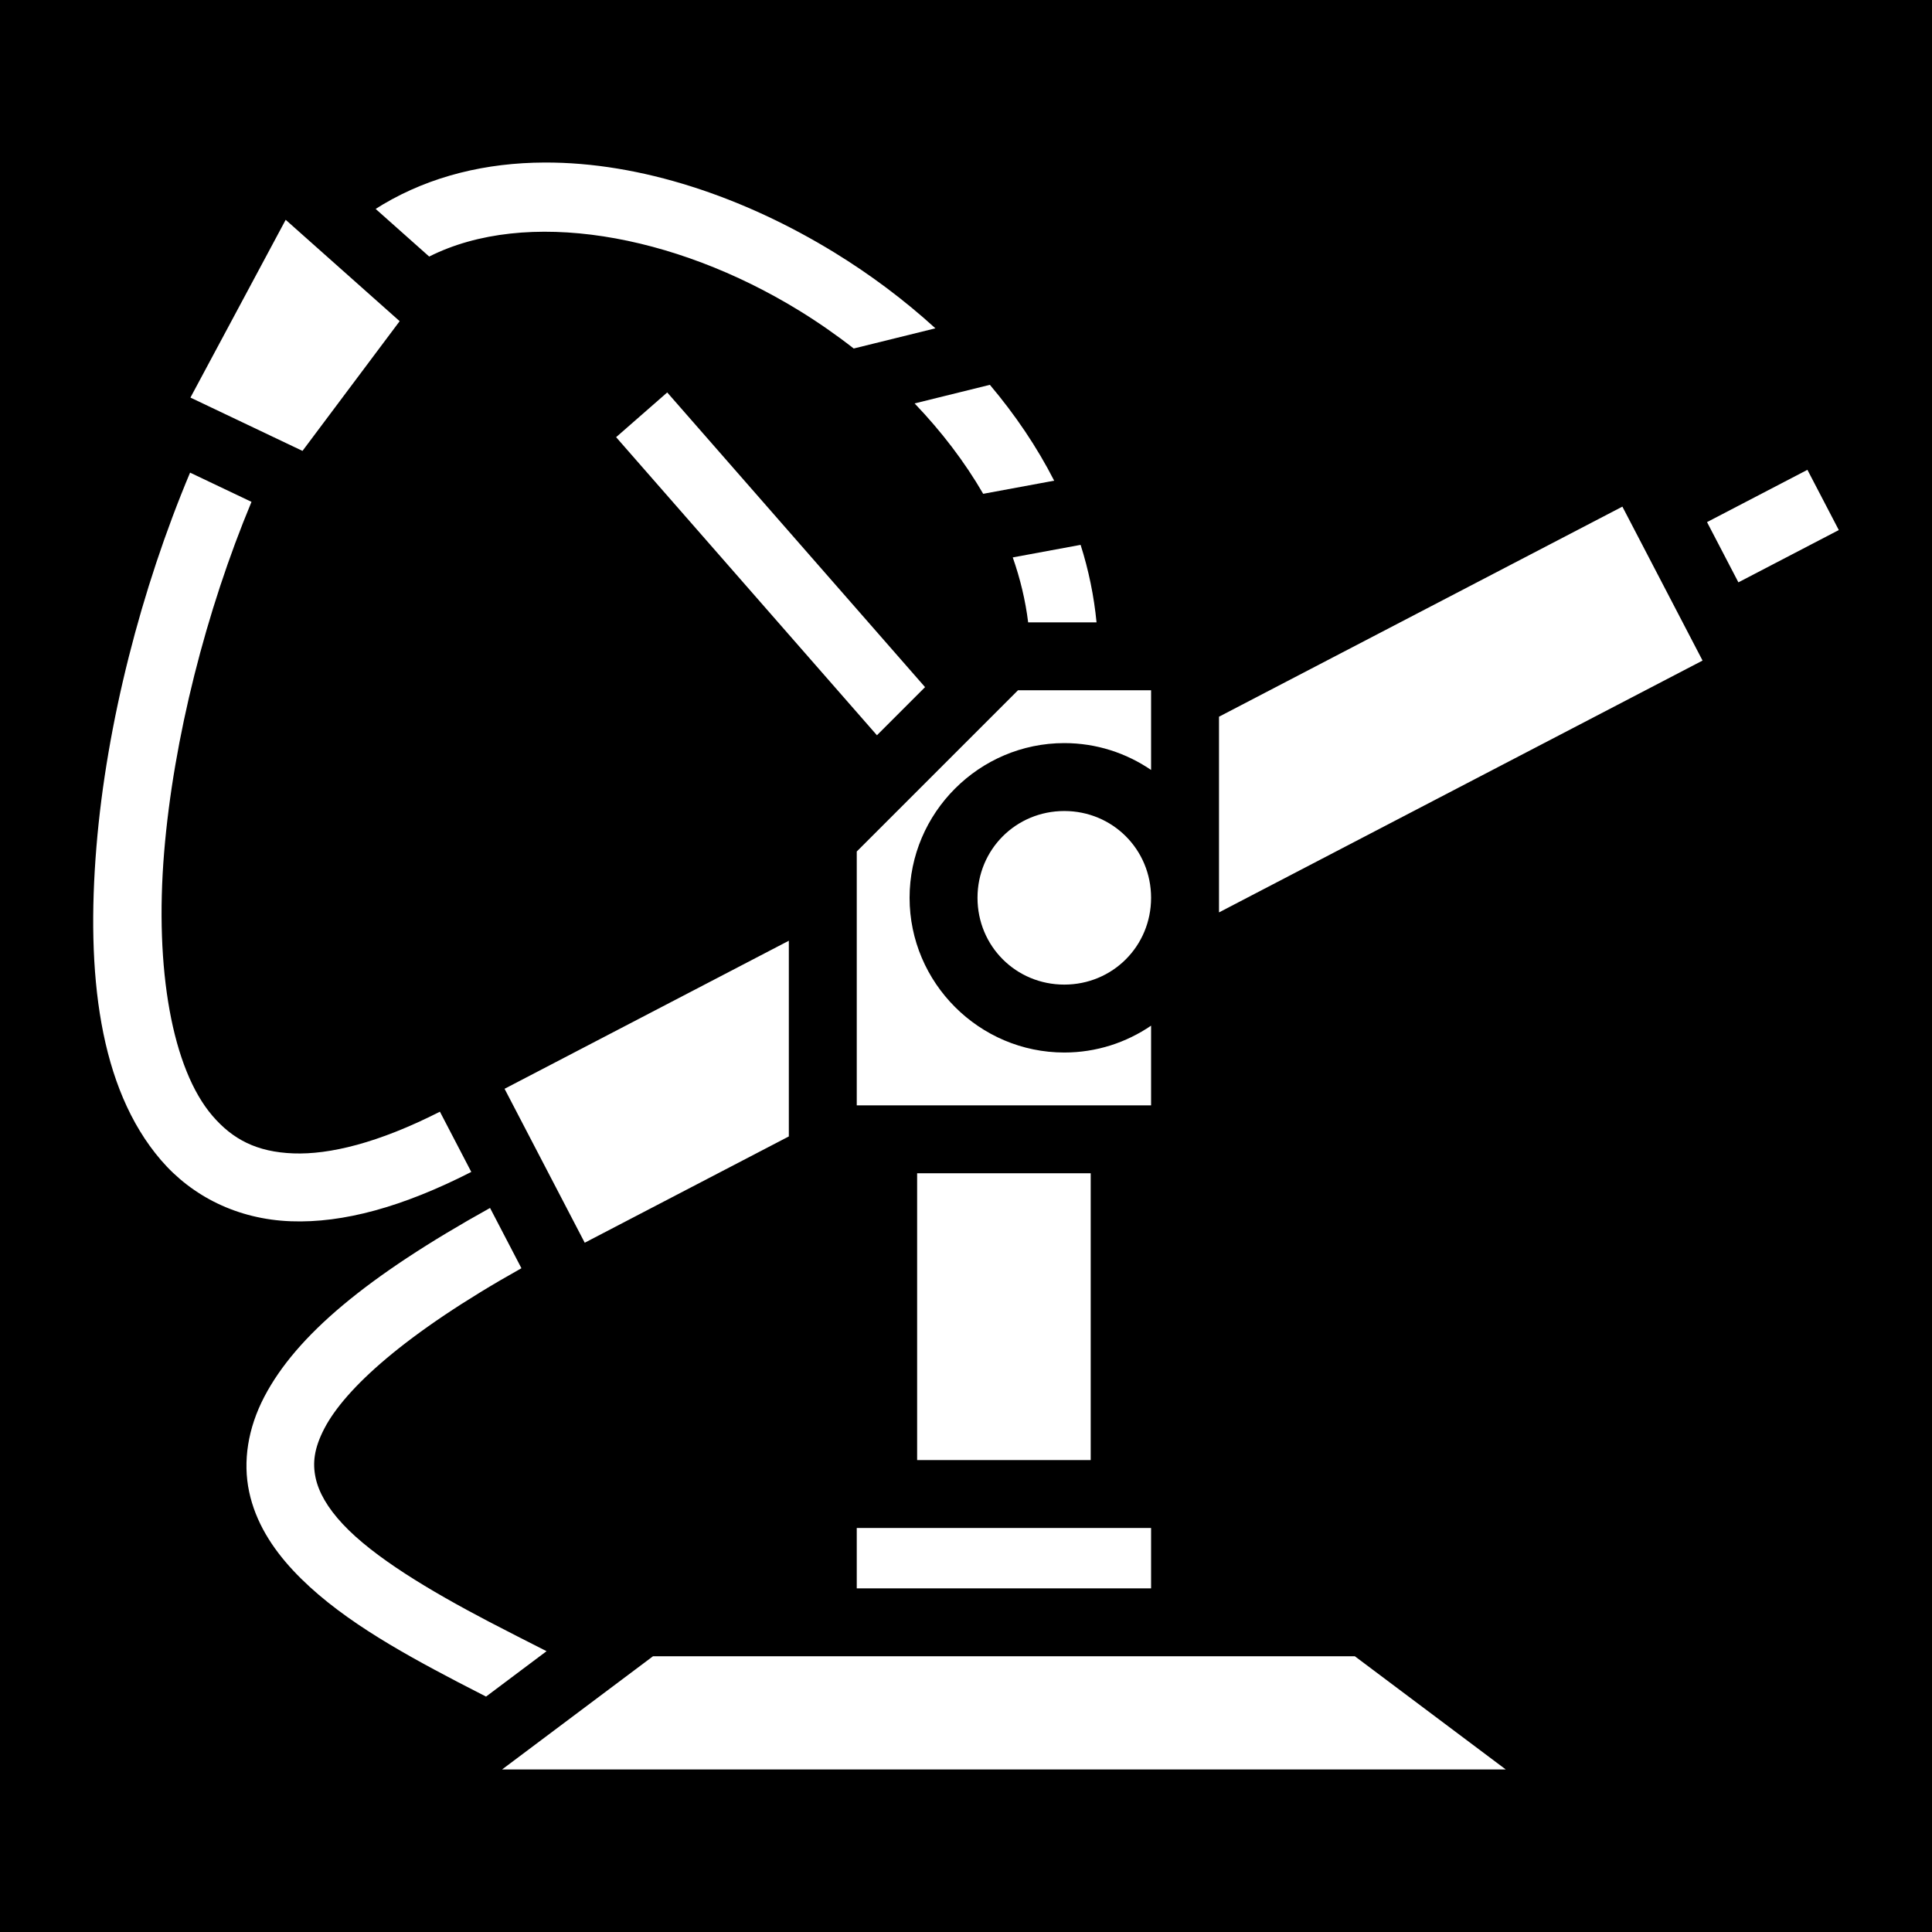
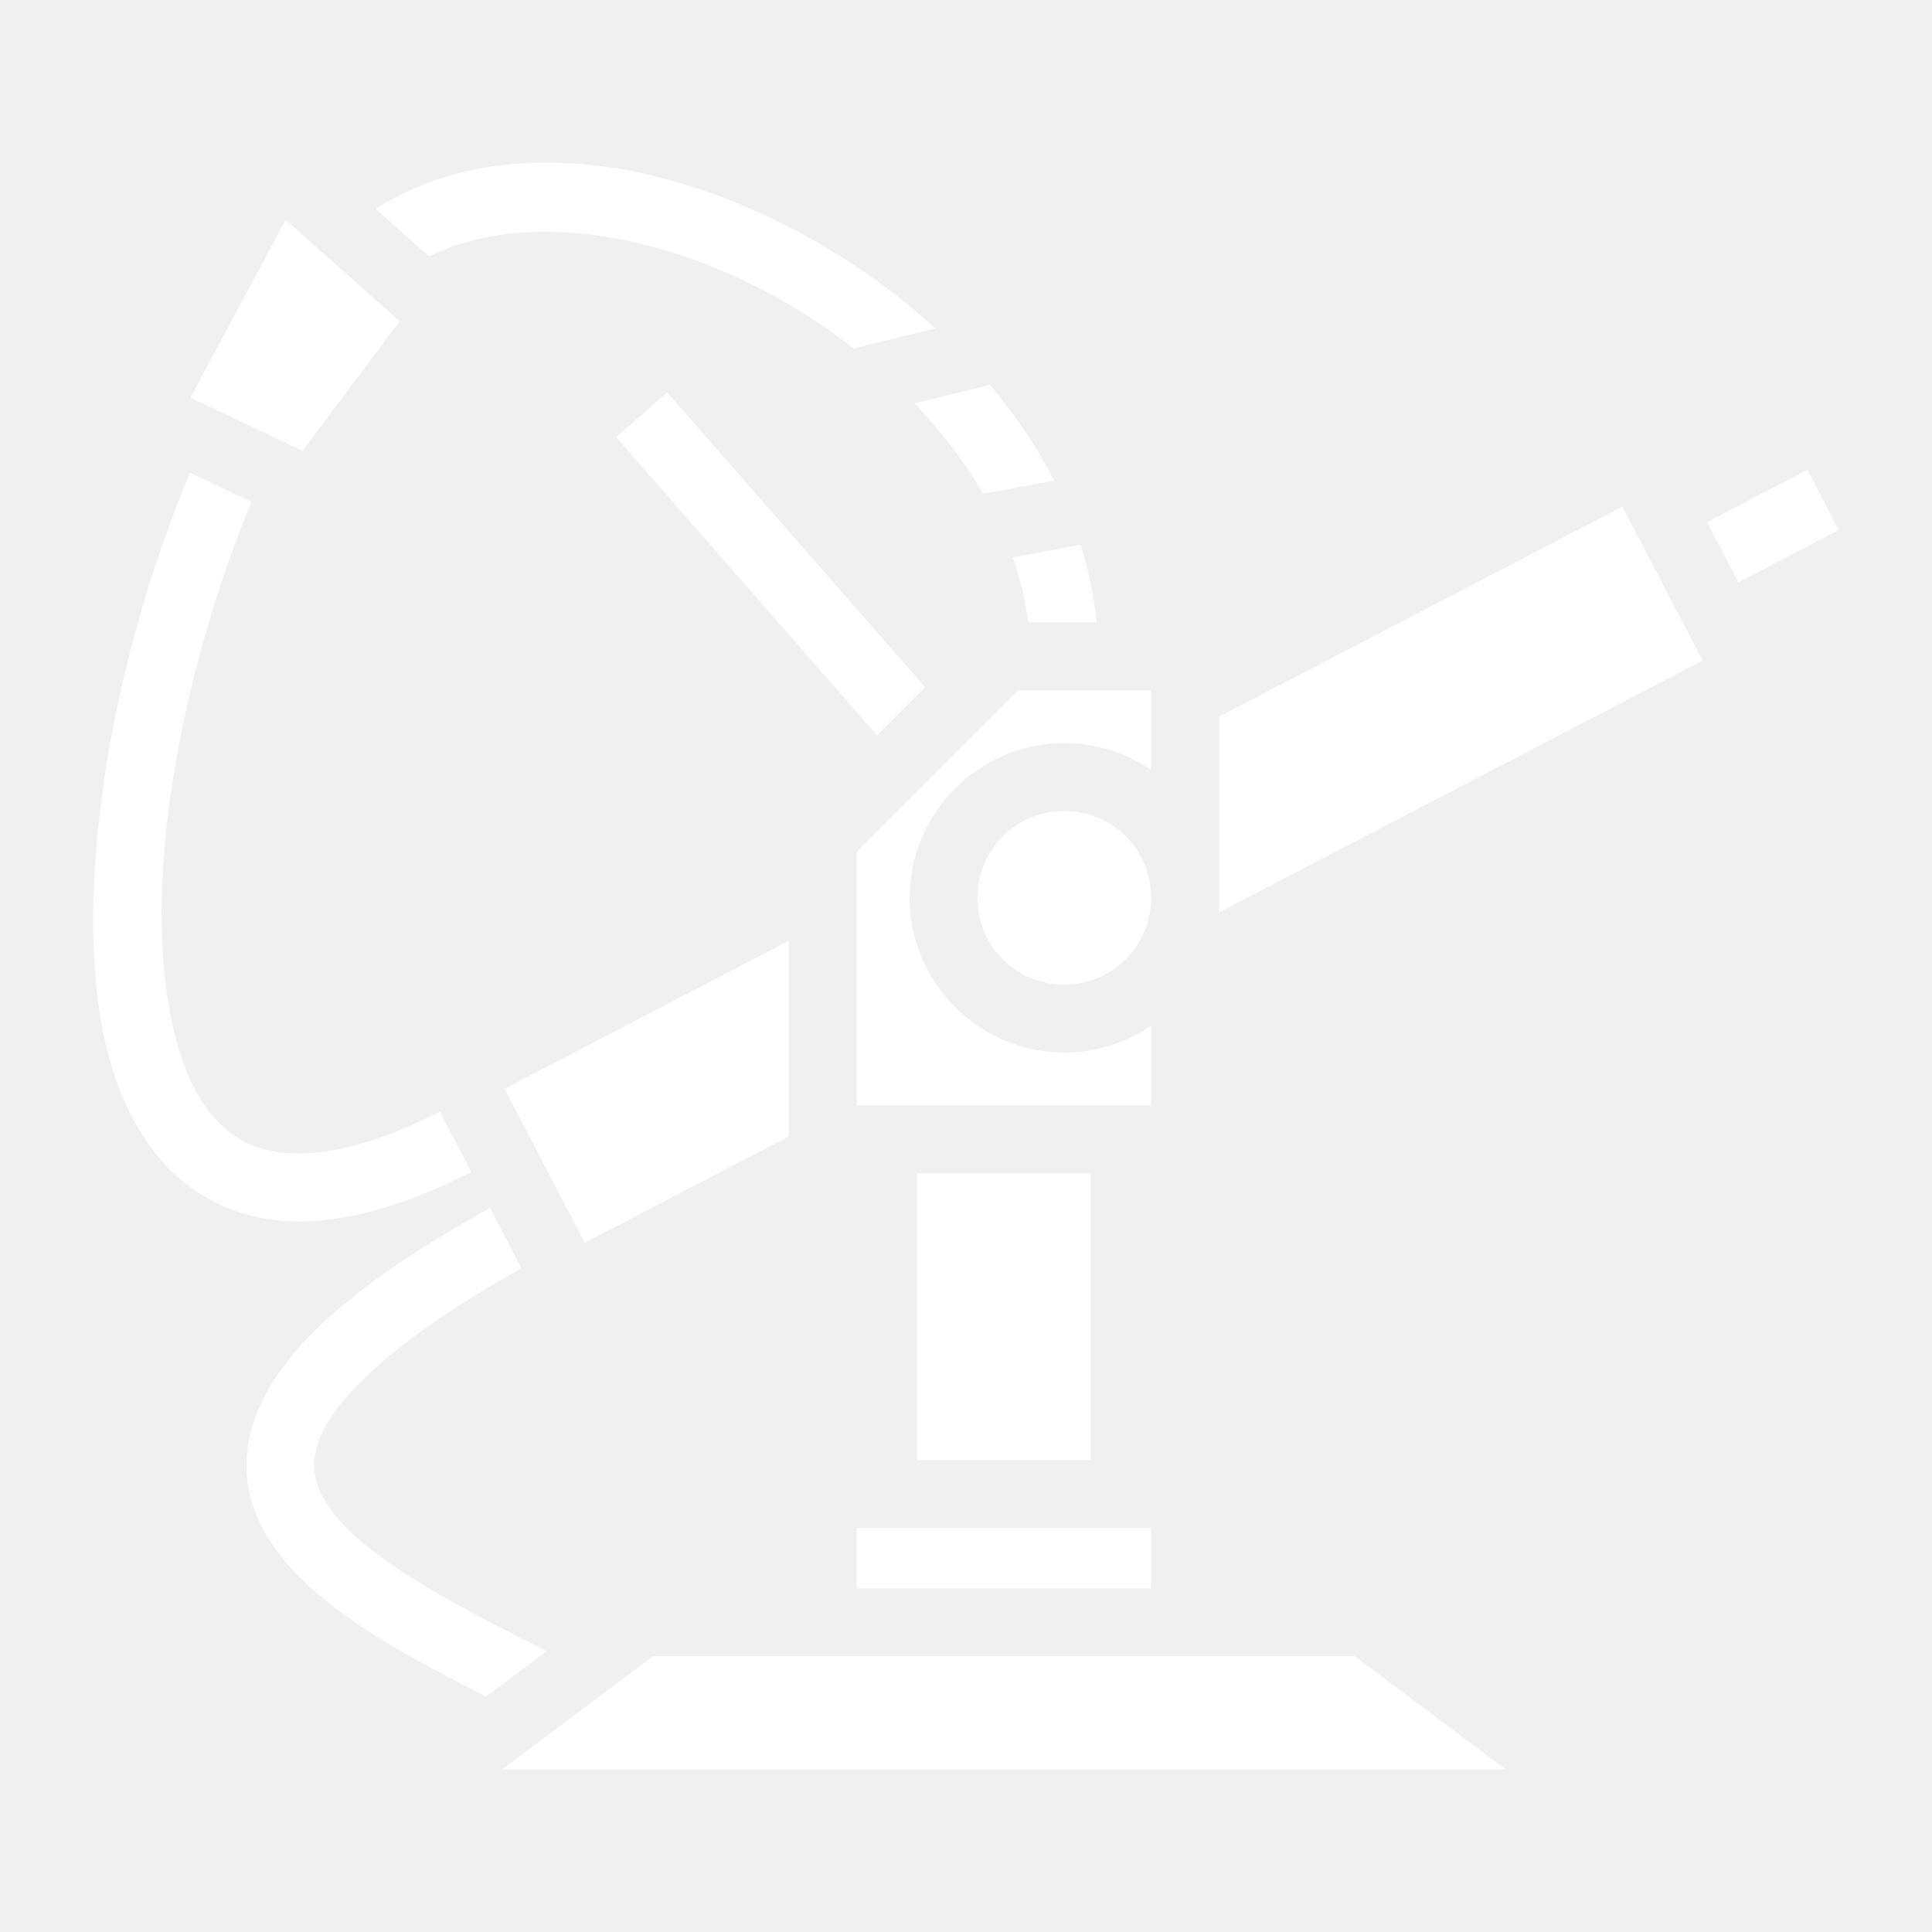
<svg xmlns="http://www.w3.org/2000/svg" viewBox="0 0 512 512">
-   <path d="M0 0h512v512H0z" />
  <path fill="#fff" d="M144.256 43.072c-15.311.066-29.953 3.498-42.8 11.117-.639.38-1.274.772-1.905 1.178l14.19 12.623c25.682-12.925 64.8-6.102 98.026 14.306 5.014 3.08 9.855 6.45 14.479 10.059l21.646-5.346c-8.236-7.511-17.256-14.247-26.705-20.05-24.036-14.764-51.414-23.998-76.931-23.887zm-68.547 15.18l-25.24 47.11 29.695 14.13 25.748-34.377zm186.62 43.732l-19.948 4.928c7.106 7.428 13.273 15.483 18.175 23.953l18.809-3.479c-4.589-8.99-10.366-17.497-17.035-25.402zm-85.507 2.02l-13.547 11.851 69.123 78.996 12.754-12.754zm302.164 20.503l-26.607 13.856 8.314 15.965 26.608-13.858zm-428.613.744c-12.944 30.79-22.136 66.493-24.819 99.18-2.73 33.266.59 63.796 17.1 83.004 8.255 9.604 20.29 15.696 34.463 16.215 13.842.506 29.56-3.78 47.78-13.074l-8.315-15.965c-16.368 8.323-29.294 11.399-38.807 11.05-9.768-.357-16.13-3.745-21.47-9.958-10.681-12.427-15.347-38.877-12.81-69.8 2.472-30.117 11.139-64.082 23.153-92.907zm379.576 9.01l-106.9 55.674v51.861l128.146-66.738zm-143.576 10.133l-17.983 3.326c1.986 5.646 3.364 11.402 4.082 17.21h18.123a99.489 99.489 0 0 0-4.222-20.536zm-16.596 38.535l-42.728 42.729v67.271h78v-21.117c-6.572 4.486-14.495 7.117-23 7.117-22.537 0-41-18.463-41-41s18.462-41 41-41c8.505 0 16.428 2.632 23 7.117V182.93zm12.272 32c-12.81 0-23 10.191-23 23 0 12.81 10.19 23 23 23 12.809 0 23-10.19 23-23 0-12.809-10.191-23-23-23zm-73 34.375l-75.334 39.235 21.246 40.796 54.088-28.168zm34 61.625v76h46v-76zm-113.182 9.192c-32.77 18.212-51.334 33.848-59.8 49.992-4.4 8.389-5.74 17.206-4.044 25.217 1.696 8.01 6.093 14.896 11.658 20.857 11.131 11.923 27.253 20.999 43.524 29.512 2.542 1.33 5.067 2.616 7.6 3.914l16.04-12.031c-5.092-2.591-10.238-5.187-15.294-7.832-15.808-8.272-30.58-17.138-38.711-25.848-4.066-4.355-6.394-8.458-7.207-12.3-.814-3.844-.45-7.744 2.375-13.128 5.408-10.312 21.15-25.012 52.177-42.38zm97.182 84.808v16h78v-16h-71zm-54 34l-40 30h266l-40-30z" />
</svg>
